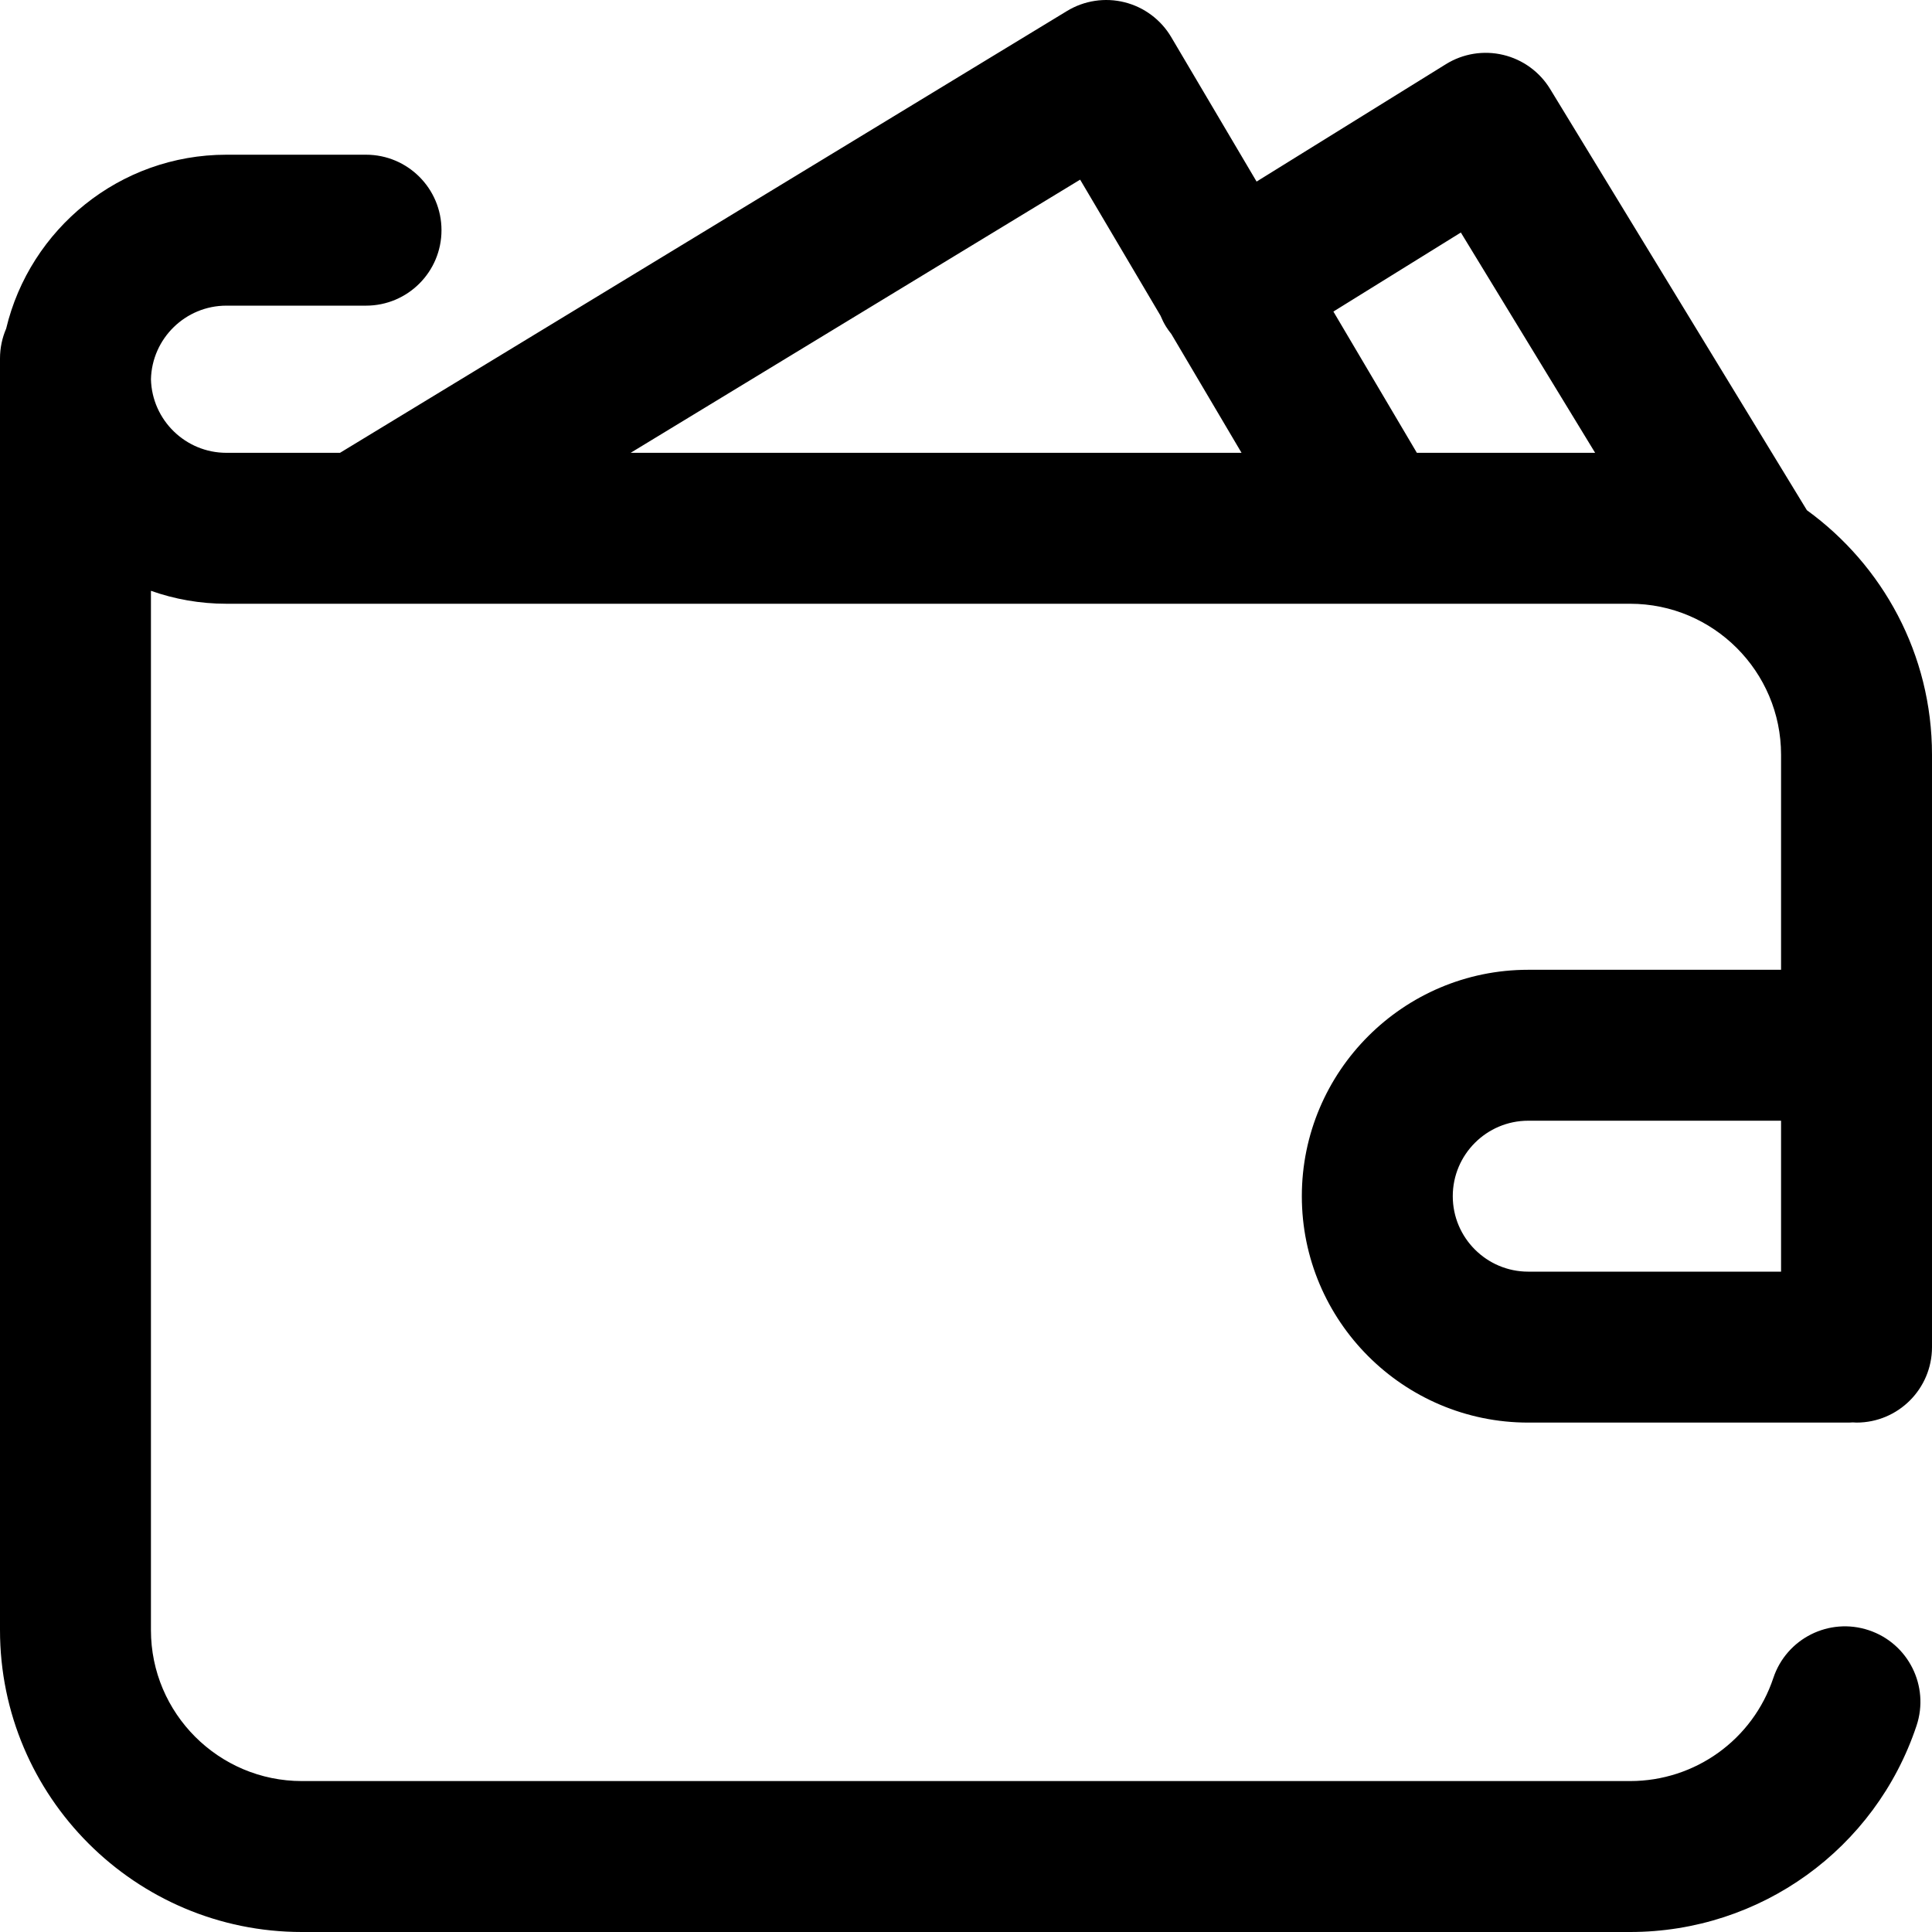
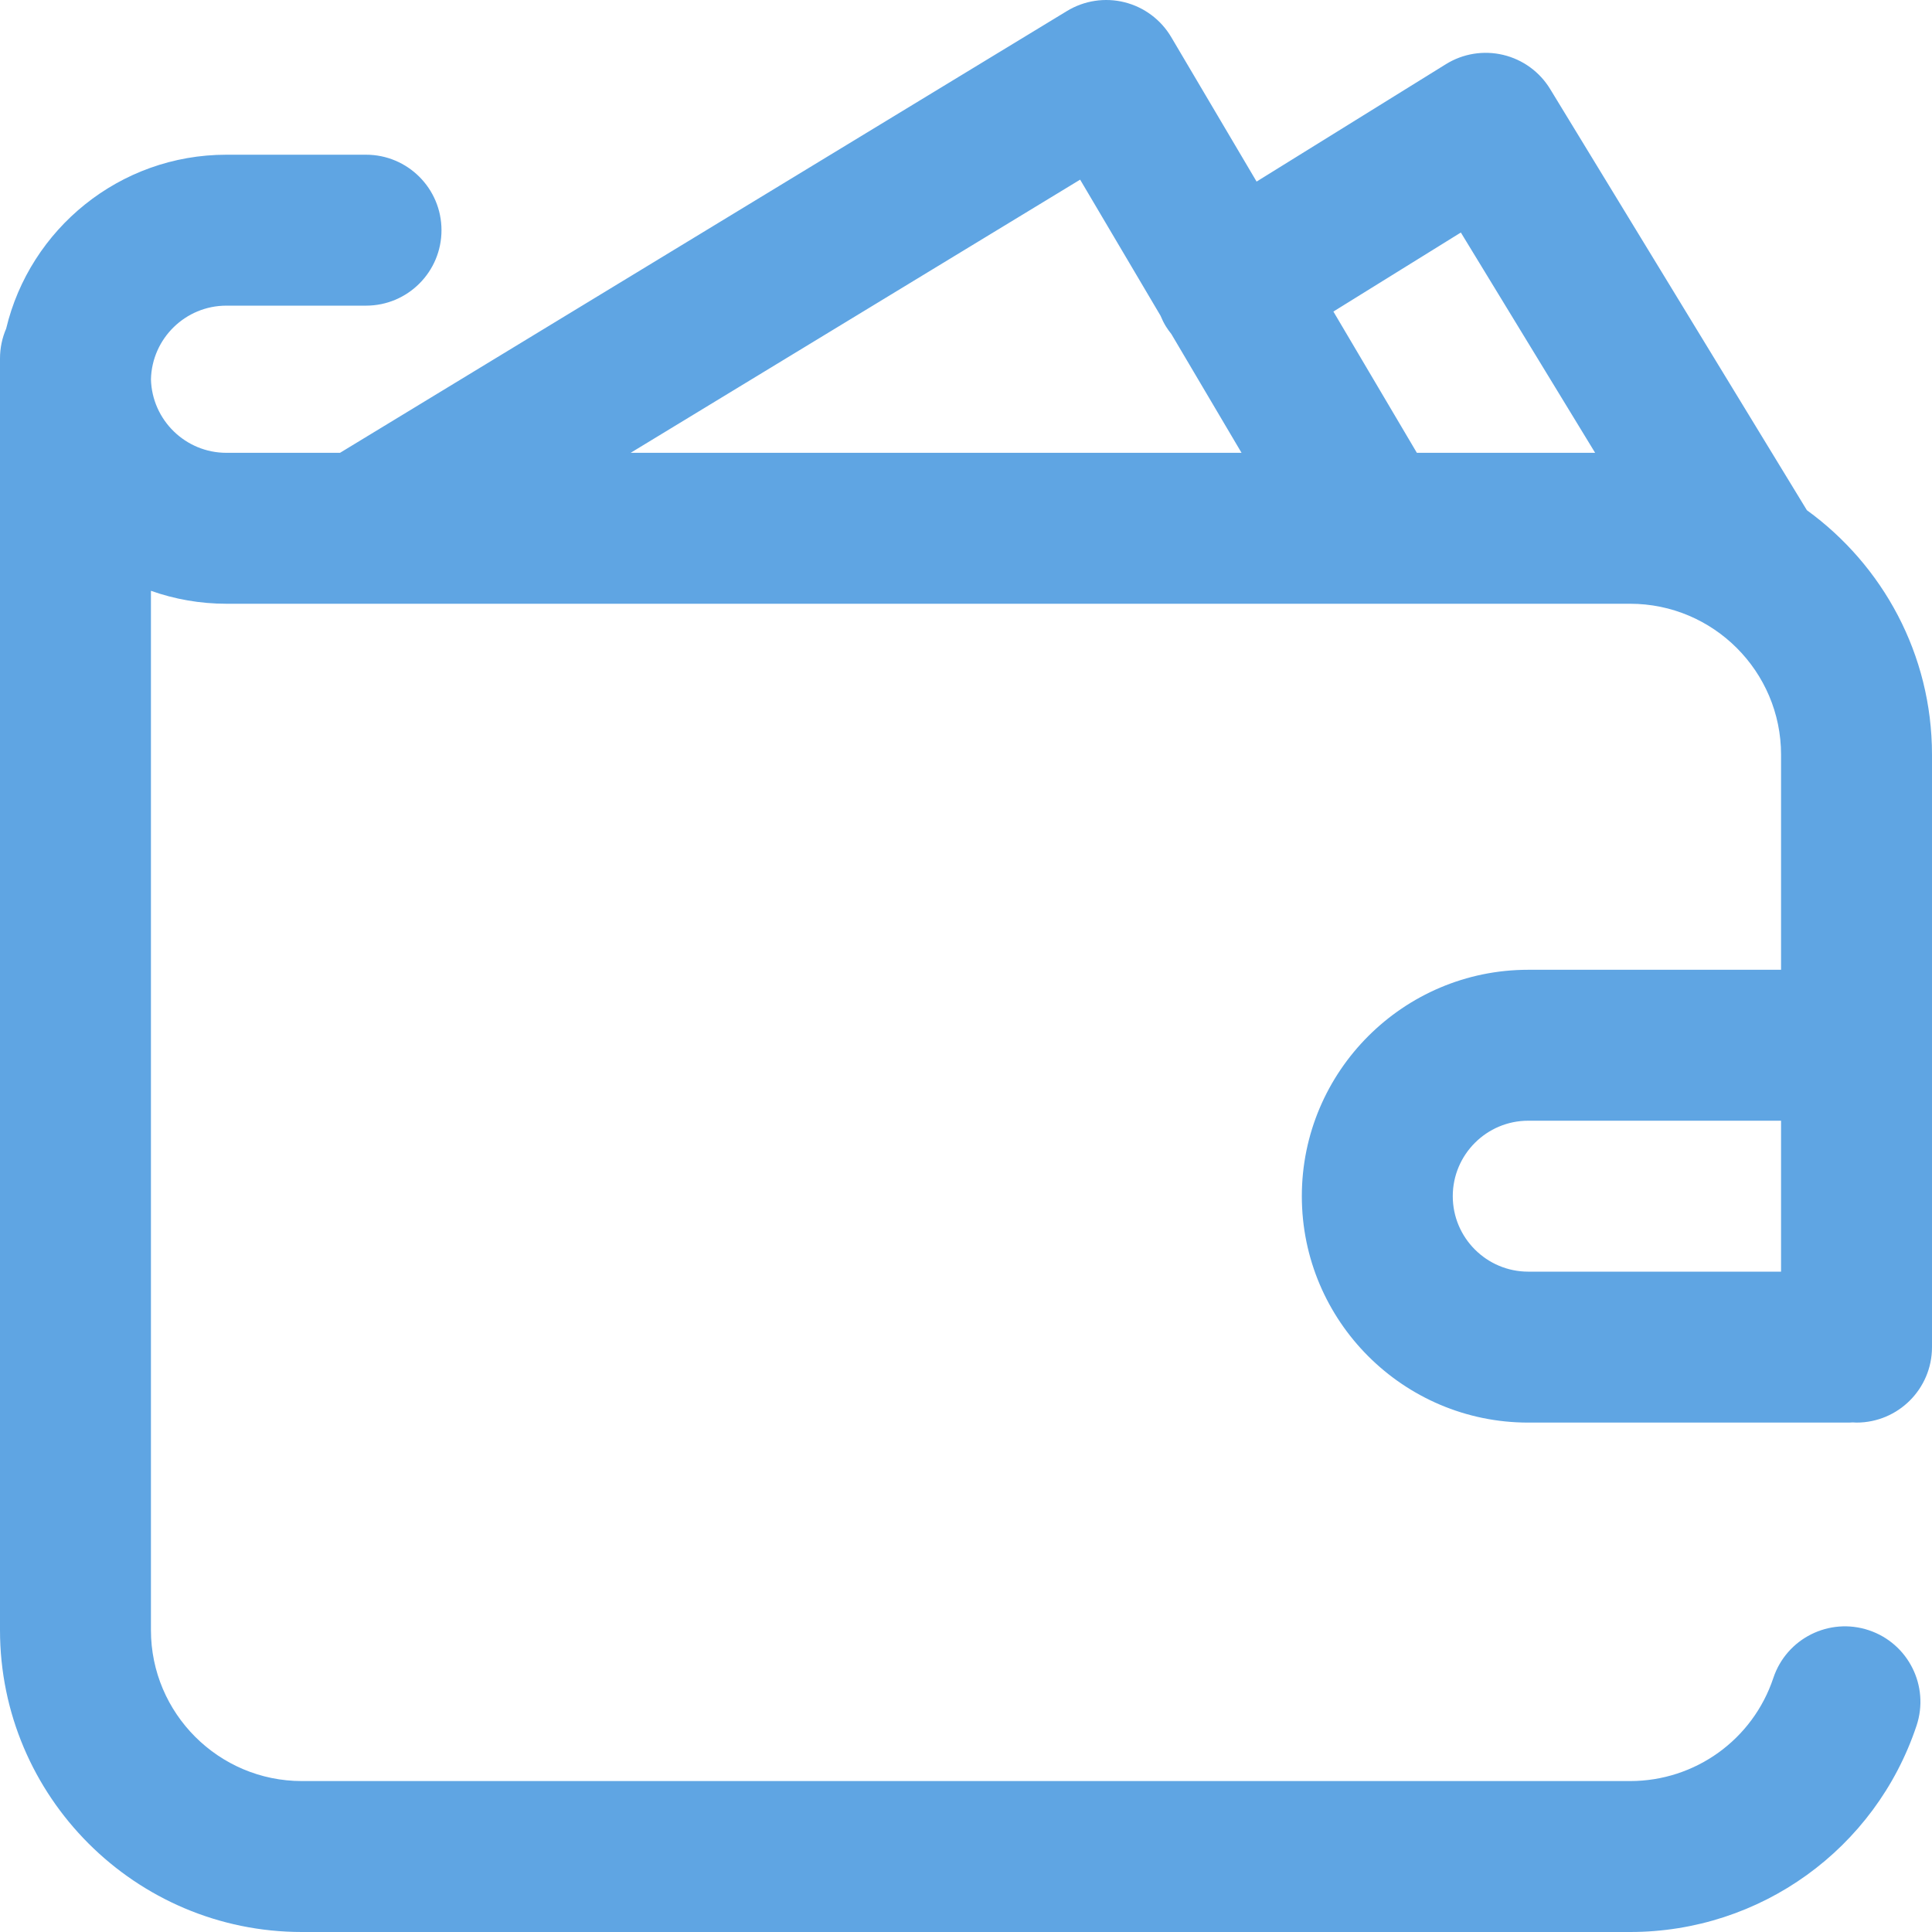
<svg xmlns="http://www.w3.org/2000/svg" version="1.1" id="Capa_1" x="0px" y="0px" viewBox="0 0 512.001 512.001" style="enable-background:new 0 0 512.001 512.001;" xml:space="preserve">
+   <style>
+         path{
+         fill: #5fa5e3
+         }
+     </style>
  <g>
    <g>
      <path d="M405,257.002c-33.084,0-60,26.916-60,60c0,33.084,26.916,60,60,60h85c0.339,0,0.67-0.034,1.005-0.051    c0.332,0.016,0.659,0.05,0.995,0.05c11.046,0,20-8.954,20-20v-157c0-26.626-13.087-50.241-33.155-64.79l-68.04-111.62    c-2.774-4.552-7.251-7.808-12.437-9.044c-5.186-1.238-10.65-0.353-15.181,2.457L333.01,48.12L310.382,9.826    c-2.721-4.604-7.171-7.926-12.358-9.226c-5.186-1.3-10.679-0.467-15.248,2.309L90.109,120.001H60    c-10.861,0-19.728-8.702-19.994-19.5c0.266-10.798,9.133-19.5,19.994-19.5h37c11.046,0,20-8.954,20-20s-8.954-20-20-20H60    c-28.298,0-52.081,19.694-58.37,46.095C0.584,89.522,0,92.192,0,95.001v5v1v331c0,44.112,35.888,80,80,80h352    c34.49,0,64.993-21.971,75.901-54.671c3.496-10.478-2.165-21.806-12.643-25.301c-10.477-3.495-21.806,2.165-25.301,12.643    c-5.453,16.346-20.706,27.329-37.957,27.329H80c-22.056,0-40-17.944-40-40V156.57c6.259,2.22,12.99,3.431,20,3.431h372    c22.056,0,40,17.944,40,40v57.001H405z M472,337.001h-67c-11.028,0.001-20-8.971-20-20c0-11.028,8.972-20,20-20h67V337.001z     M167.128,120.002l119.119-72.393l21.297,36.041c0.409,0.985,0.879,1.956,1.459,2.892c0.435,0.701,0.917,1.354,1.42,1.982    l18.6,31.478H167.128z M375.485,120.001l-22.121-37.436L387.14,61.62l35.588,58.381H375.485z" />
    </g>
  </g>
  <g>
</g>
  <g>
</g>
  <g>
</g>
  <g>
</g>
  <g>
</g>
  <g>
</g>
  <g>
</g>
  <g>
</g>
  <g>
</g>
  <g>
</g>
  <g>
</g>
  <g>
</g>
  <g>
</g>
  <g>
</g>
  <g>
</g>
</svg>
